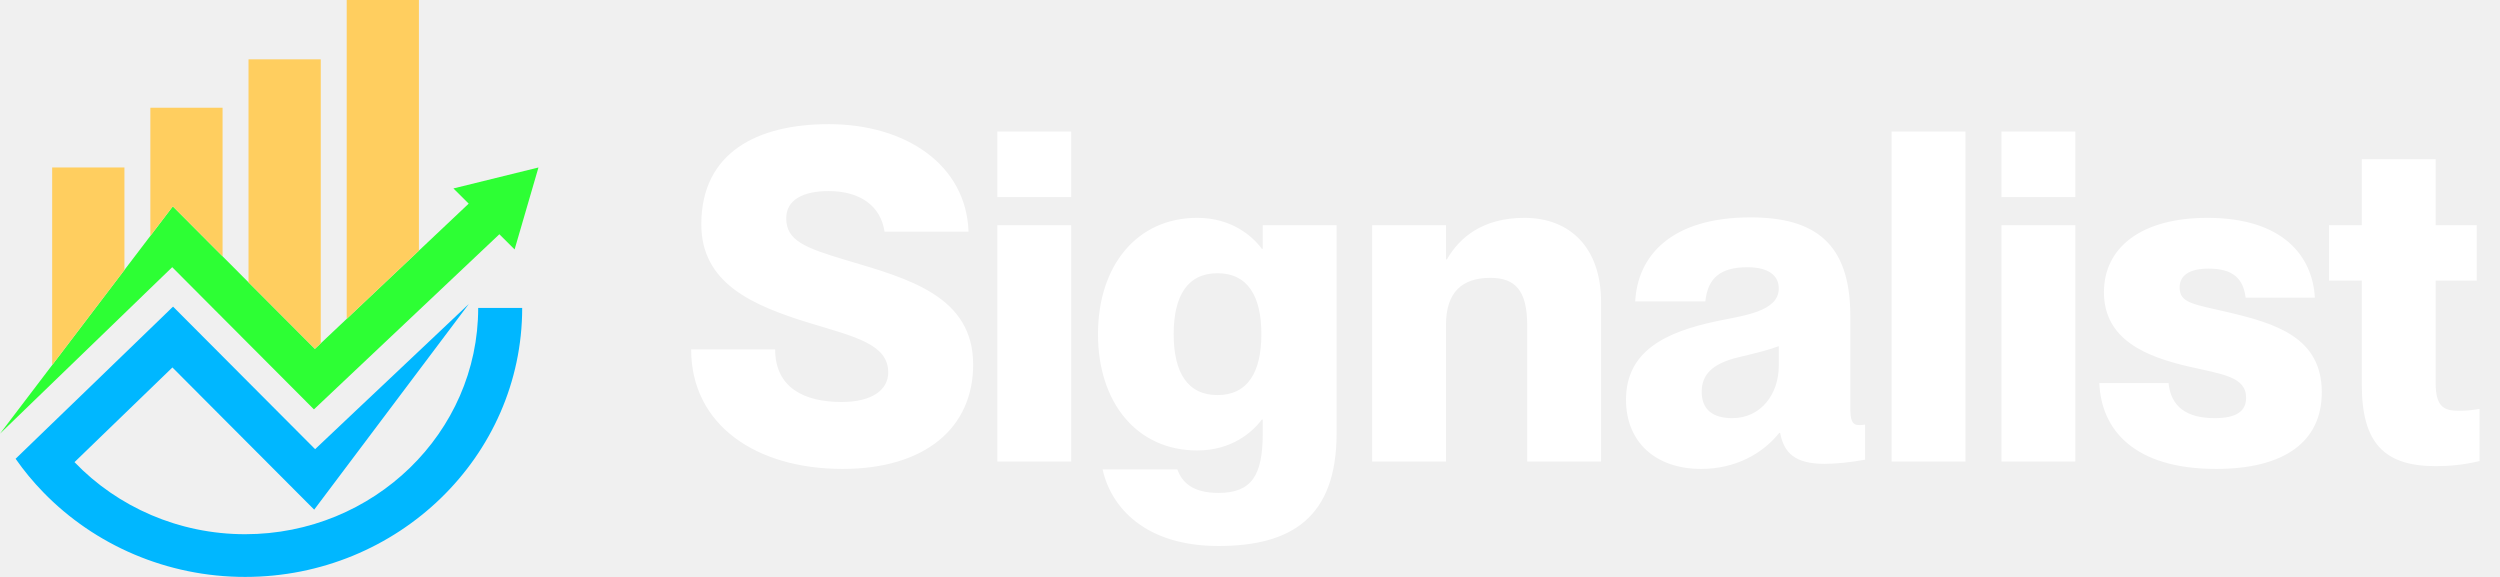
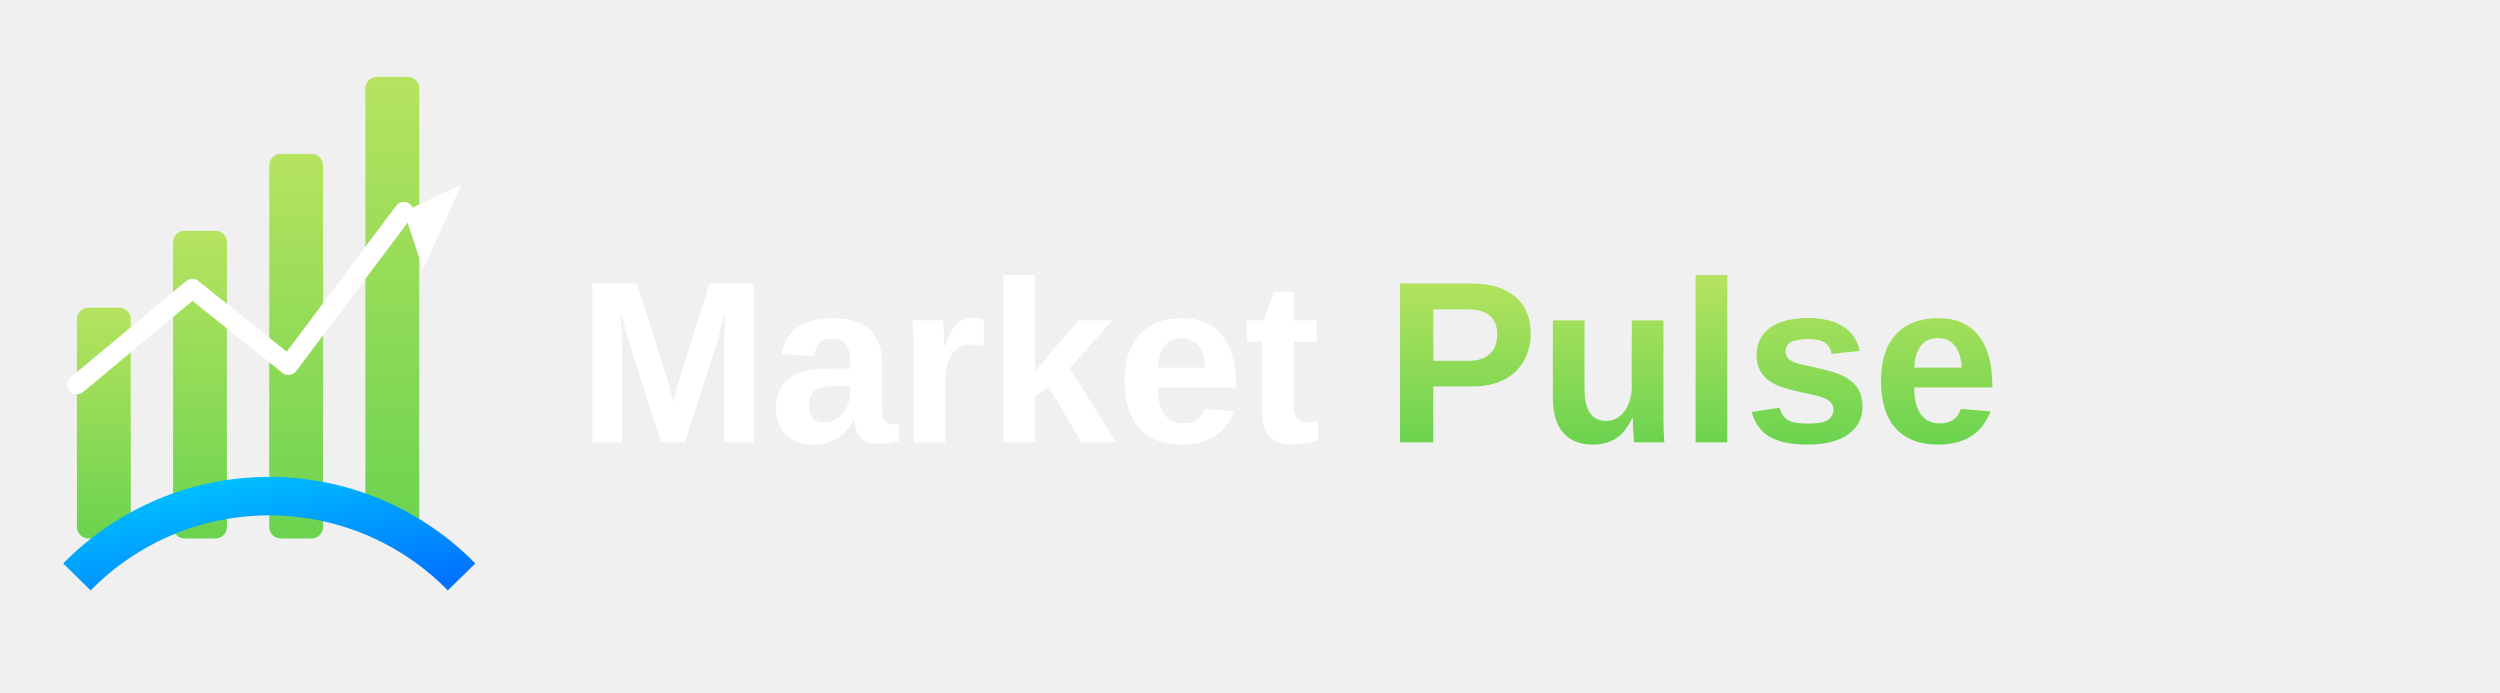
- <svg xmlns="http://www.w3.org/2000/svg" width="130" height="30" viewBox="0 0 130 30" fill="none">
-   <path d="M28 8.709L26.759 12.971L25.967 12.181L21.784 16.132L18.781 18.968L16.325 21.287L14.013 18.968L12.923 17.875L11.574 16.521L11.169 16.116L8.955 13.893L8.104 14.715L7.819 14.99L6.47 16.296L5.117 17.604L3.724 18.95L3.705 18.968L1.711 20.895L0 22.55L2.724 18.968L6.47 14.039L7.819 12.266L8.986 10.73L11.574 13.328L12.68 14.439L12.923 14.681L16.375 18.142L16.68 17.853L18.029 16.58L18.628 16.014L20.372 14.366L21.784 13.033L24.372 10.589L23.578 9.799L28 8.709Z" fill="#2DFF34" />
-   <path d="M6.47 8.709V14.039L2.724 18.968H2.713V8.709H6.47Z" fill="#FFCE5F" />
-   <path d="M27.154 16.014C27.154 23.726 20.692 30 12.745 30C8.69 30 4.918 28.346 2.252 25.599C1.726 25.059 1.244 24.477 0.811 23.856L2.467 22.256L5.13 19.686L5.871 18.968L6.47 18.39L7.819 17.085L8.117 16.797L8.821 16.116L8.934 16.003L8.936 16.005L8.999 15.945L11.574 18.528L12.693 19.652L16.386 23.357L18.639 21.227L20.385 19.58L21.032 18.968L21.784 18.258L24.383 15.802L16.338 26.502L11.18 21.33L8.966 19.108L8.117 19.928L5.13 22.816L3.874 24.031C6.119 26.37 9.311 27.779 12.745 27.779C19.429 27.779 24.866 22.502 24.866 16.014H27.154V16.014Z" fill="#00B7FF" />
-   <path d="M11.574 5.603V13.328L8.986 10.73L7.819 12.266V5.603H11.574Z" fill="#FFCE5F" />
-   <path d="M16.68 3.086V17.853L16.375 18.142L12.923 14.682V3.086H16.68Z" fill="#FFCE5F" />
-   <path d="M21.784 0V13.033L20.372 14.366L18.628 16.014L18.029 16.58V0H21.784Z" fill="#FFCE5F" />
-   <path d="M43.812 24.384C39.324 24.384 35.94 22.104 35.94 18.168H40.308C40.308 20.16 41.82 20.904 43.764 20.904C45.372 20.904 46.188 20.256 46.188 19.368C46.188 17.904 44.484 17.52 42.108 16.8C39.132 15.888 36.468 14.736 36.468 11.664C36.468 7.92 39.396 6.456 43.092 6.456C47.1 6.456 50.244 8.568 50.364 12.048H45.996C45.804 10.728 44.748 9.936 43.092 9.936C41.796 9.936 40.884 10.368 40.884 11.352C40.884 12.504 41.844 12.888 44.028 13.536C47.268 14.496 50.604 15.408 50.604 18.96C50.604 22.248 48.108 24.384 43.812 24.384ZM55.702 10.248H51.862V6.84H55.702V10.248ZM55.702 24H51.862V11.712H55.702V24ZM65.663 12.936V11.712H69.503V22.536C69.503 26.928 67.127 28.392 63.359 28.392C59.543 28.392 57.767 26.376 57.335 24.408H61.223C61.463 25.08 62.015 25.632 63.359 25.632C65.087 25.632 65.663 24.72 65.663 22.536V21.816H65.615C65.135 22.464 64.055 23.424 62.255 23.424C59.111 23.424 57.095 20.928 57.095 17.376C57.095 13.824 59.111 11.328 62.255 11.328C64.055 11.328 65.135 12.288 65.615 12.936H65.663ZM63.311 20.544C64.871 20.544 65.591 19.368 65.591 17.376C65.591 15.384 64.871 14.208 63.311 14.208C61.751 14.208 61.031 15.384 61.031 17.376C61.031 19.368 61.751 20.544 63.311 20.544ZM79.271 11.328C81.647 11.328 83.255 12.888 83.255 15.696V24H79.415V16.92C79.415 15.072 78.767 14.448 77.495 14.448C76.031 14.448 75.191 15.192 75.191 16.896V24H71.351V11.712H75.191V13.488H75.239C75.887 12.36 77.087 11.328 79.271 11.328ZM88.464 24.384C86.064 24.384 84.552 22.968 84.552 20.784C84.552 18.24 86.64 17.256 89.256 16.704C90.6 16.416 92.496 16.224 92.496 15C92.496 14.328 91.968 13.896 90.864 13.896C89.448 13.896 88.8 14.472 88.68 15.672H85.032C85.152 13.32 86.88 11.304 91.032 11.304C94.368 11.304 96.216 12.648 96.216 16.416V21.168C96.216 21.816 96.288 22.104 96.672 22.104C96.768 22.104 96.84 22.104 96.984 22.08V23.904C96.216 24.048 95.424 24.12 94.872 24.12C93.336 24.12 92.76 23.544 92.568 22.512H92.52C91.656 23.592 90.24 24.384 88.464 24.384ZM90.072 21.744C91.608 21.744 92.496 20.448 92.496 19.032V18C91.992 18.192 91.416 18.336 90.408 18.576C88.992 18.912 88.488 19.512 88.488 20.376C88.488 21.312 89.088 21.744 90.072 21.744ZM102.203 24H98.363V6.84H102.203V24ZM107.916 10.248H104.076V6.84H107.916V10.248ZM107.916 24H104.076V11.712H107.916V24ZM115.237 24.384C110.941 24.384 109.261 22.32 109.165 19.92H112.765C112.885 21.144 113.701 21.744 115.165 21.744C116.293 21.744 116.797 21.384 116.797 20.688C116.797 19.584 115.573 19.464 113.797 19.056C111.637 18.552 109.405 17.688 109.405 15.192C109.405 12.888 111.325 11.328 114.781 11.328C118.717 11.328 120.253 13.32 120.373 15.48H116.773C116.653 14.496 116.125 13.968 114.853 13.968C113.797 13.968 113.341 14.352 113.341 14.952C113.341 15.768 114.061 15.816 115.909 16.248C118.333 16.824 120.733 17.544 120.733 20.4C120.733 22.968 118.789 24.384 115.237 24.384ZM127.902 21.36C128.262 21.36 128.478 21.336 128.934 21.264V23.976C128.118 24.168 127.422 24.24 126.654 24.24C123.966 24.24 122.814 23.016 122.814 20.016V14.592H121.11V11.712H122.814V8.28H126.654V11.712H128.79V14.592H126.654V19.92C126.654 21.24 127.158 21.36 127.902 21.36Z" fill="white" />
+ <svg xmlns="http://www.w3.org/2000/svg" width="650" height="180" viewBox="0 0 650 180">
+   <defs>
+     <linearGradient id="greenGrad" x1="0" y1="0" x2="0" y2="1">
+       <stop offset="0%" stop-color="#b6e35f" />
+       <stop offset="100%" stop-color="#6bd34f" />
+     </linearGradient>
+     <linearGradient id="blueGrad" x1="0" y1="0" x2="1" y2="1">
+       <stop offset="0%" stop-color="#00c6ff" />
+       <stop offset="100%" stop-color="#0072ff" />
+     </linearGradient>
+   </defs>
+   <rect x="20" y="80" width="14" height="60" fill="url(#greenGrad)" rx="3" />
+   <rect x="45" y="60" width="14" height="80" fill="url(#greenGrad)" rx="3" />
+   <rect x="70" y="40" width="14" height="100" fill="url(#greenGrad)" rx="3" />
+   <rect x="95" y="20" width="14" height="120" fill="url(#greenGrad)" rx="3" />
+   <polyline points="20,100 50,75 75,95 105,55" fill="none" stroke="white" stroke-width="5" stroke-linecap="round" stroke-linejoin="round" />
+   <polygon points="105,55 120,48 110,70" fill="white" />
+   <path d="M20 150 A70 70 0 0 1 120 150" fill="none" stroke="url(#blueGrad)" stroke-width="10" />
+   <text x="150" y="115" font-family="Arial, sans-serif" font-size="60" fill="white" font-weight="bold">
+     Market
+   </text>
+   <text x="360" y="115" font-family="Arial, sans-serif" font-size="60" fill="url(#greenGrad)" font-weight="bold">
+     Pulse
+   </text>
</svg>
